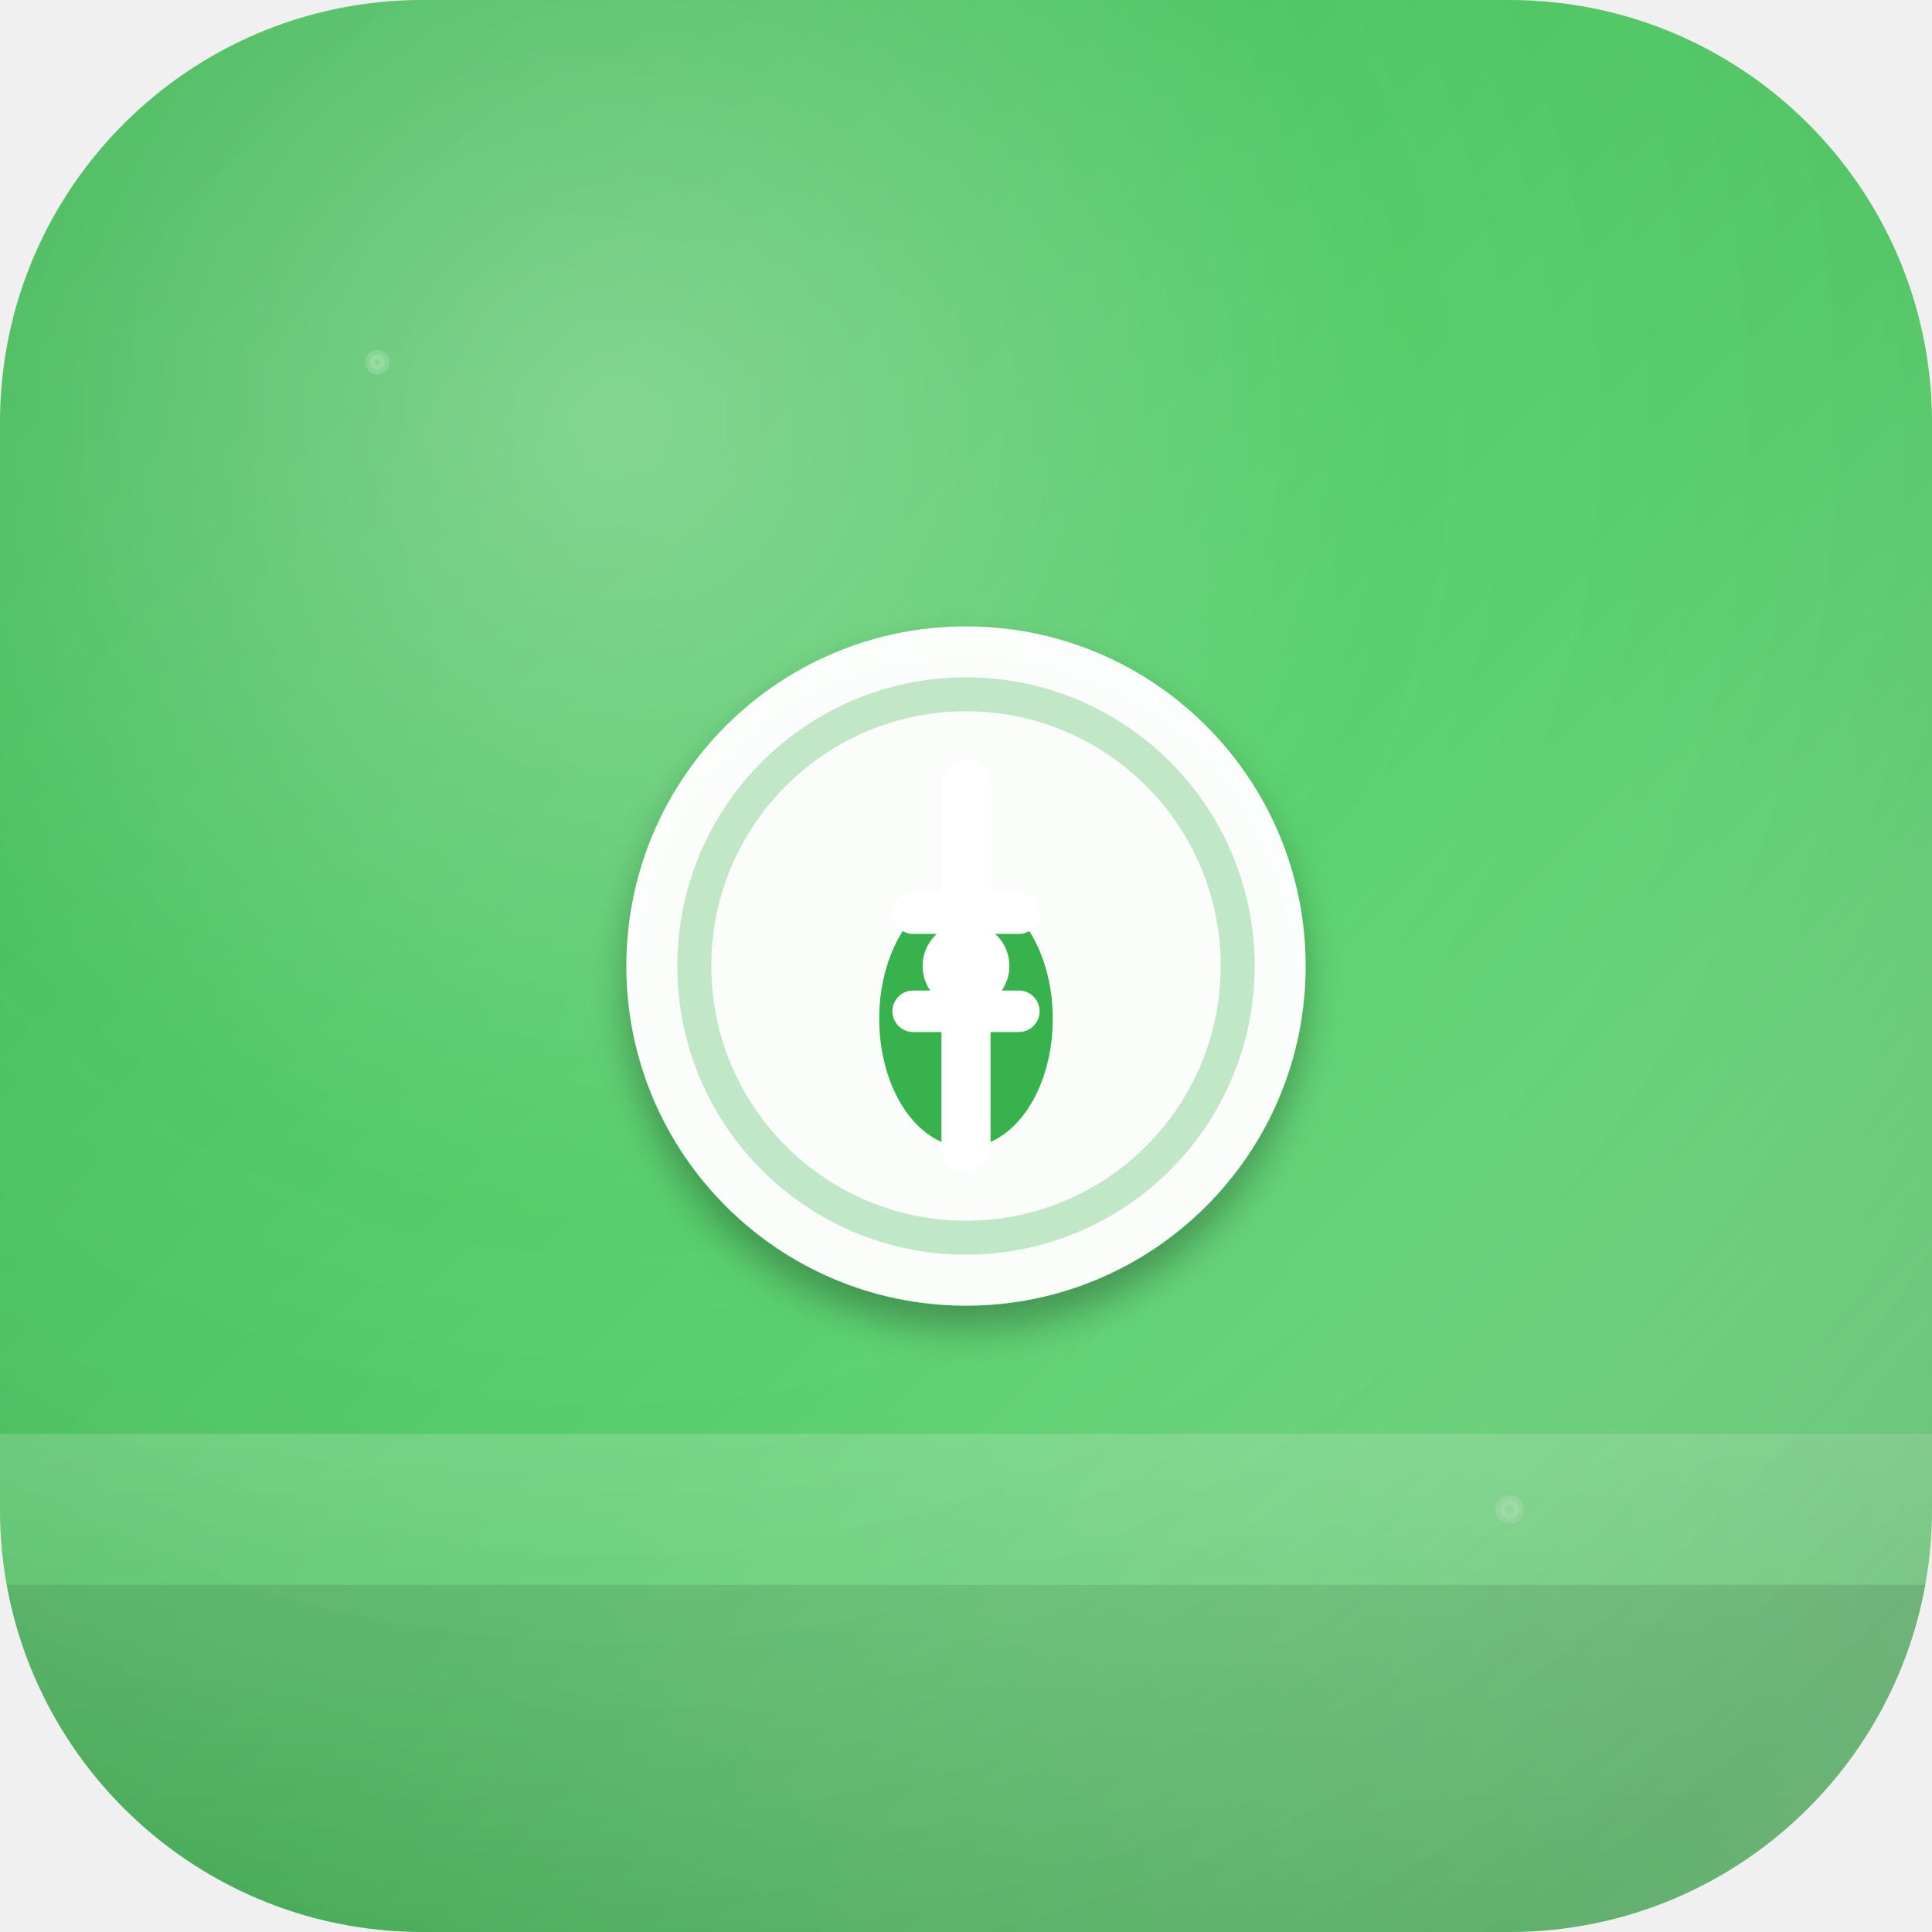
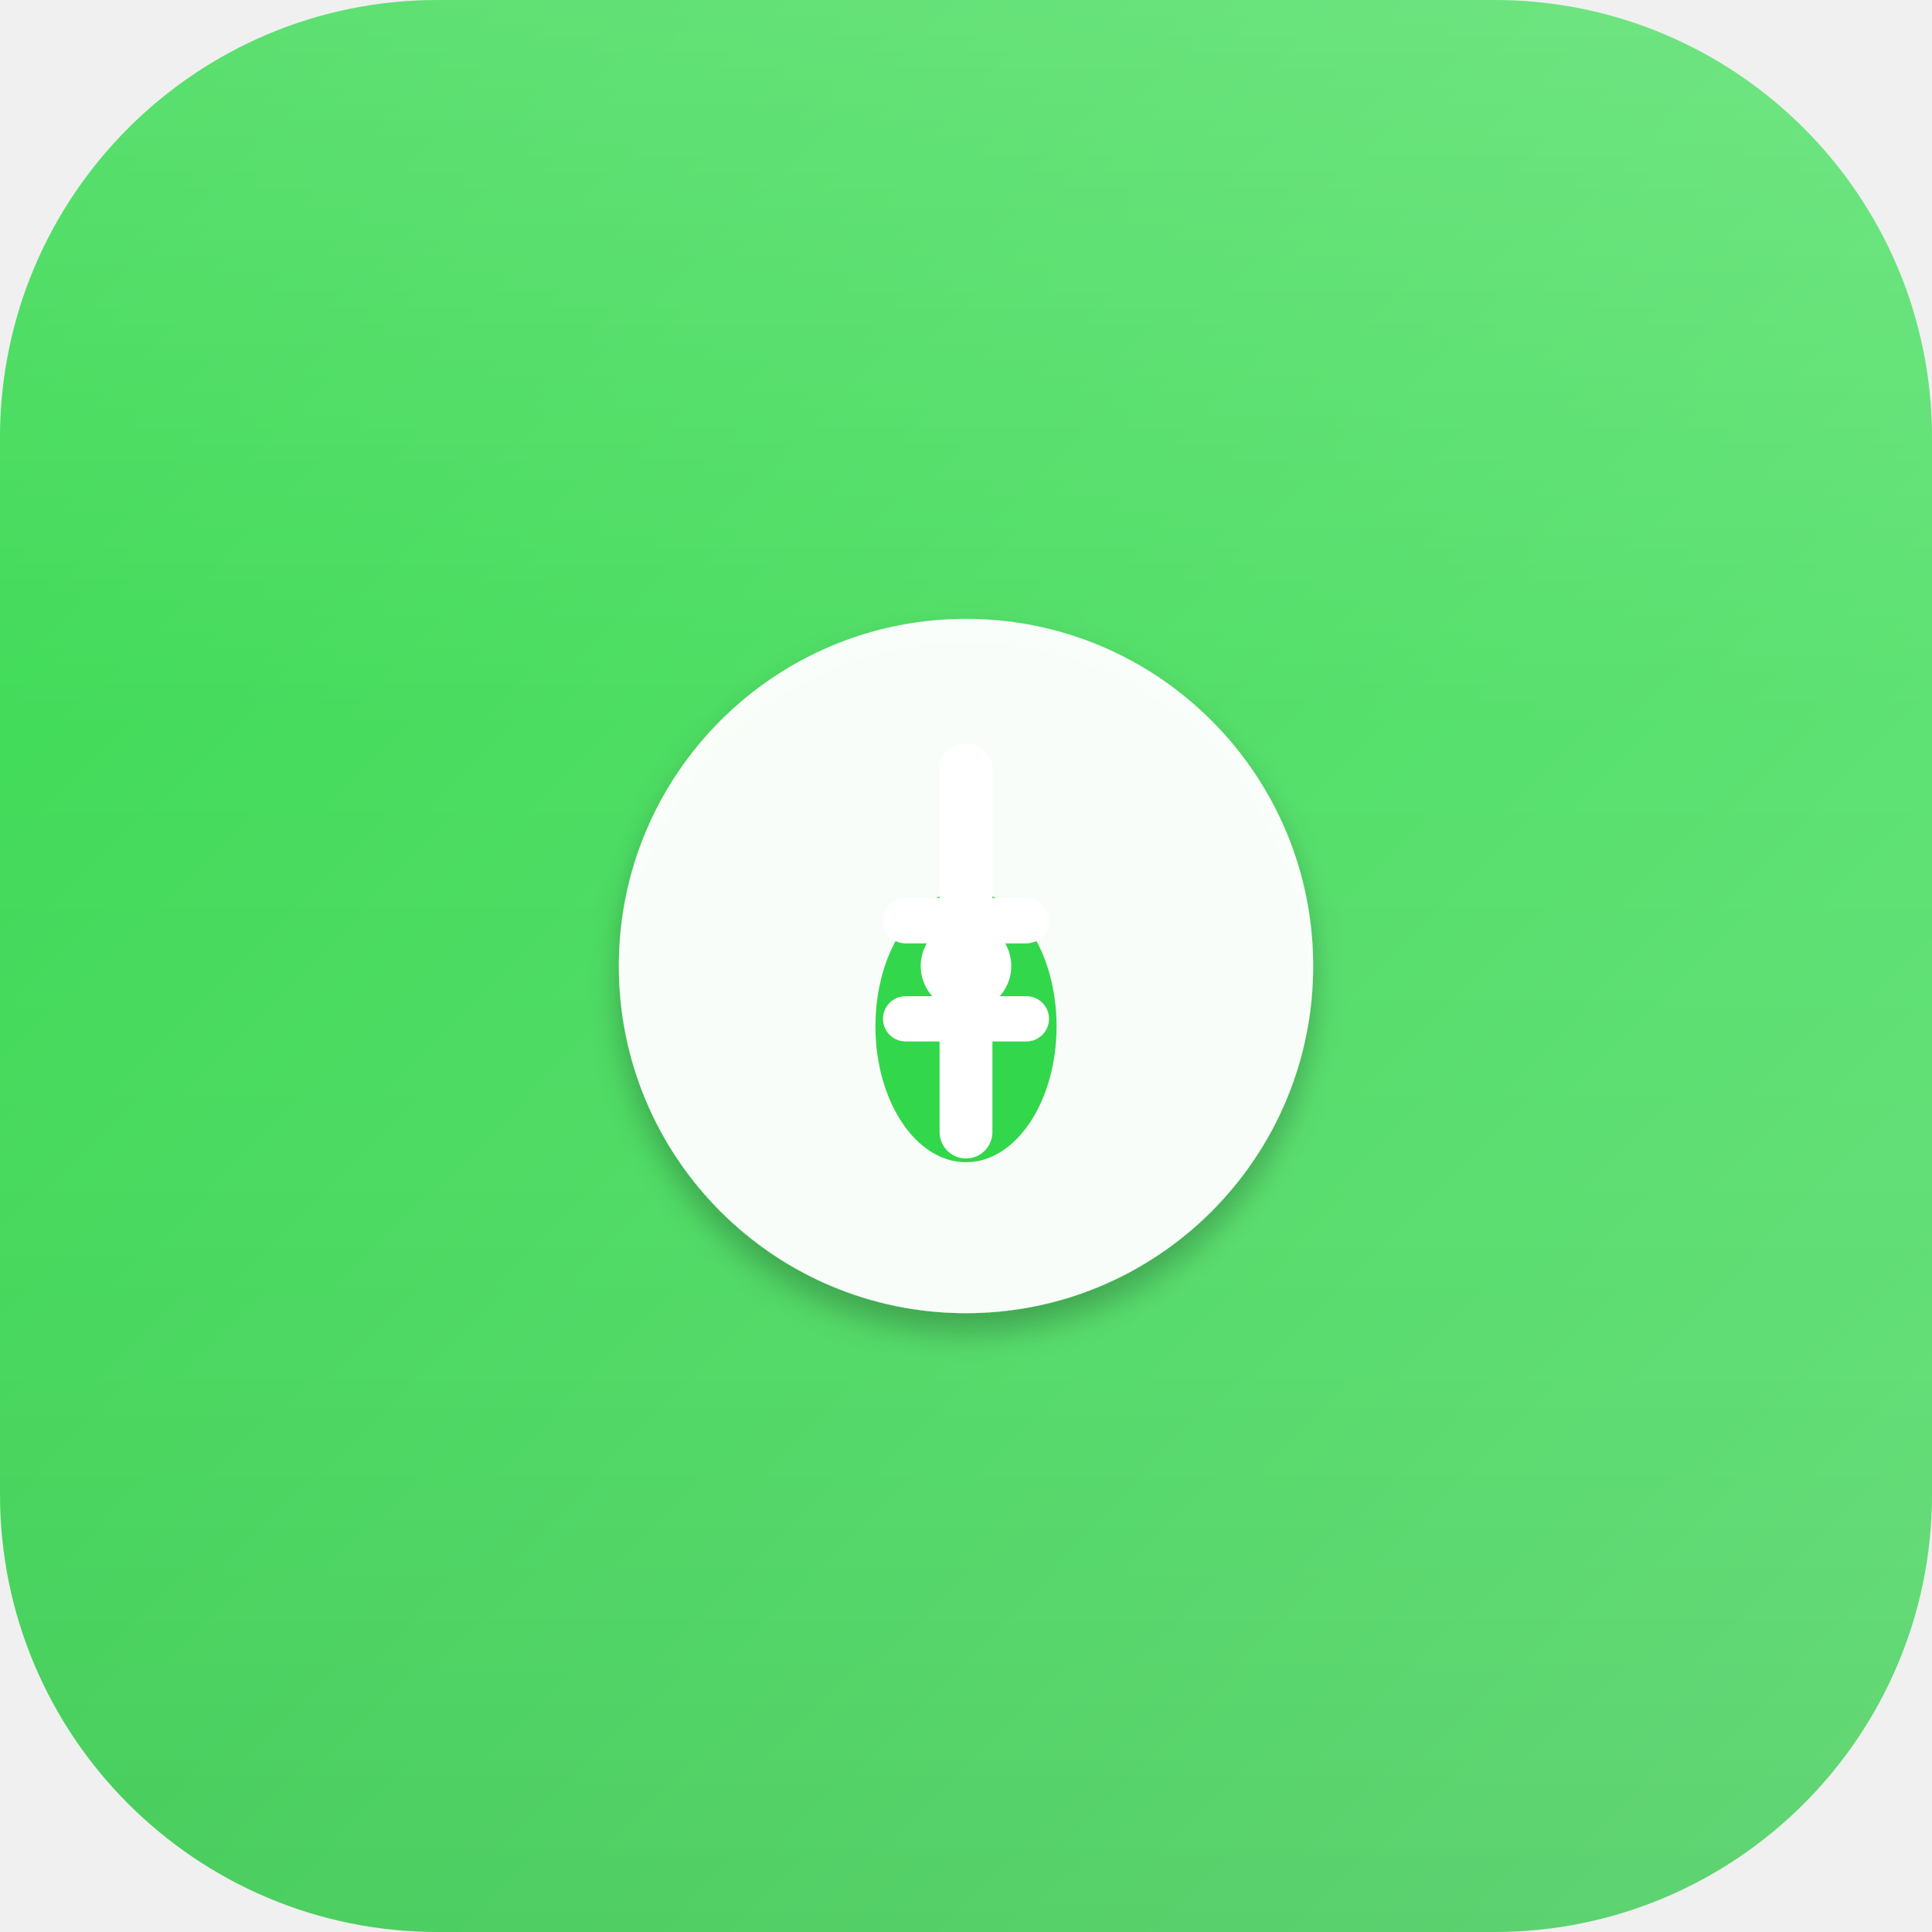
<svg xmlns="http://www.w3.org/2000/svg" viewBox="0 0 512 512" width="512" height="512">
  <defs>
    <linearGradient id="bg" x1="0%" y1="0%" x2="100%" y2="100%">
-       <stop offset="0%" stop-color="#37B24D" />
-       <stop offset="55%" stop-color="#51CF66" />
-       <stop offset="100%" stop-color="#8CE99A" />
+       <stop offset="0%" stop-color="#32D74B" />
+       <stop offset="100%" stop-color="#6AE57E" />
    </linearGradient>
    <clipPath id="r">
-       <rect width="512" height="512" rx="112" />
+       <rect width="512" height="512" rx="116" />
    </clipPath>
-     <radialGradient id="gloss" cx="32%" cy="22%" r="90%">
-       <stop offset="0%" stop-color="#ffffff" stop-opacity="0.34" />
-       <stop offset="45%" stop-color="#ffffff" stop-opacity="0.06" />
-       <stop offset="100%" stop-color="#000000" stop-opacity="0.14" />
-     </radialGradient>
-     <linearGradient id="shine" x1="0%" y1="0%" x2="0%" y2="100%">
-       <stop offset="0%" stop-color="#ffffff" stop-opacity="0.18" />
-       <stop offset="100%" stop-color="#ffffff" stop-opacity="0" />
+     <linearGradient id="sheen" x1="0%" y1="0%" x2="0%" y2="100%">
+       <stop offset="0%" stop-color="#ffffff" stop-opacity="0.20" />
+       <stop offset="38%" stop-color="#ffffff" stop-opacity="0.03" />
+       <stop offset="100%" stop-color="#000000" stop-opacity="0.08" />
    </linearGradient>
-     <filter id="symShadow" x="-30%" y="-30%" width="160%" height="160%">
-       <feDropShadow dx="0" dy="6" stdDeviation="5" flood-color="#000000" flood-opacity="0.30" />
+     <filter id="shadow" x="-20%" y="-20%" width="140%" height="140%">
+       <feDropShadow dx="0" dy="5" stdDeviation="4" flood-color="#000000" flood-opacity="0.25" />
    </filter>
  </defs>
  <g clip-path="url(#r)">
    <rect width="512" height="512" fill="url(#bg)" />
-     <path d="M100,96m-2,0a2,2 0 1,0 4,0a2,2 0 1,0 -4,0M400,400m-2.5,0a2.5,2.5 0 1,0 5,0a2.5,2.5 0 1,0 -5,0" fill="none" stroke="#ffffff" stroke-opacity="0.16" stroke-width="2.5" />
-     <path d="M100,96m-2,0a2,2 0 1,0 4,0a2,2 0 1,0 -4,0M400,400m-2.5,0a2.5,2.5 0 1,0 5,0a2.5,2.5 0 1,0 -5,0" fill="#ffffff" fill-opacity="0.14" />
-     <rect x="0" y="380" width="512" height="132" fill="url(#shine)" />
-     <rect x="0" y="420" width="512" height="92" fill="#000000" fill-opacity="0.10" />
-     <rect width="512" height="512" fill="url(#gloss)" />
-     <g filter="url(#symShadow)">
+     <rect width="512" height="512" fill="url(#sheen)" />
+     <g filter="url(#shadow)">
      <g transform="translate(136 136) scale(10)">
-         <circle cx="12" cy="12" r="9" fill="#ffffff" fill-opacity="0.97" />
-         <circle cx="12" cy="12" r="7.2" fill="none" stroke="#37B24D" stroke-opacity="0.3" stroke-width="0.9" />
-         <ellipse cx="12" cy="13.4" rx="2.3" ry="3.4" fill="#37B24D" />
-         <path d="M10.6,10.6h2.8M10.6,13.2h2.8" stroke="#ffffff" stroke-width="1.1" stroke-linecap="round" />
-         <path d="M12,7.2v9.6" stroke="#ffffff" stroke-width="1.3" stroke-linecap="round" />
-         <circle cx="12" cy="12" r="1.15" fill="#ffffff" />
+         <circle cx="12" cy="12" r="9.2" fill="#ffffff" fill-opacity="0.96" />
+         <ellipse cx="12" cy="13.6" rx="2.4" ry="3.6" fill="#32D74B" />
+         <path d="M10.4,10.8h3.2M10.4,13.4h3.2" stroke="#ffffff" stroke-width="1.2" stroke-linecap="round" />
+         <path d="M12,6.8v9.6" stroke="#ffffff" stroke-width="1.4" stroke-linecap="round" />
+         <circle cx="12" cy="12" r="1.2" fill="#ffffff" />
      </g>
    </g>
  </g>
</svg>
